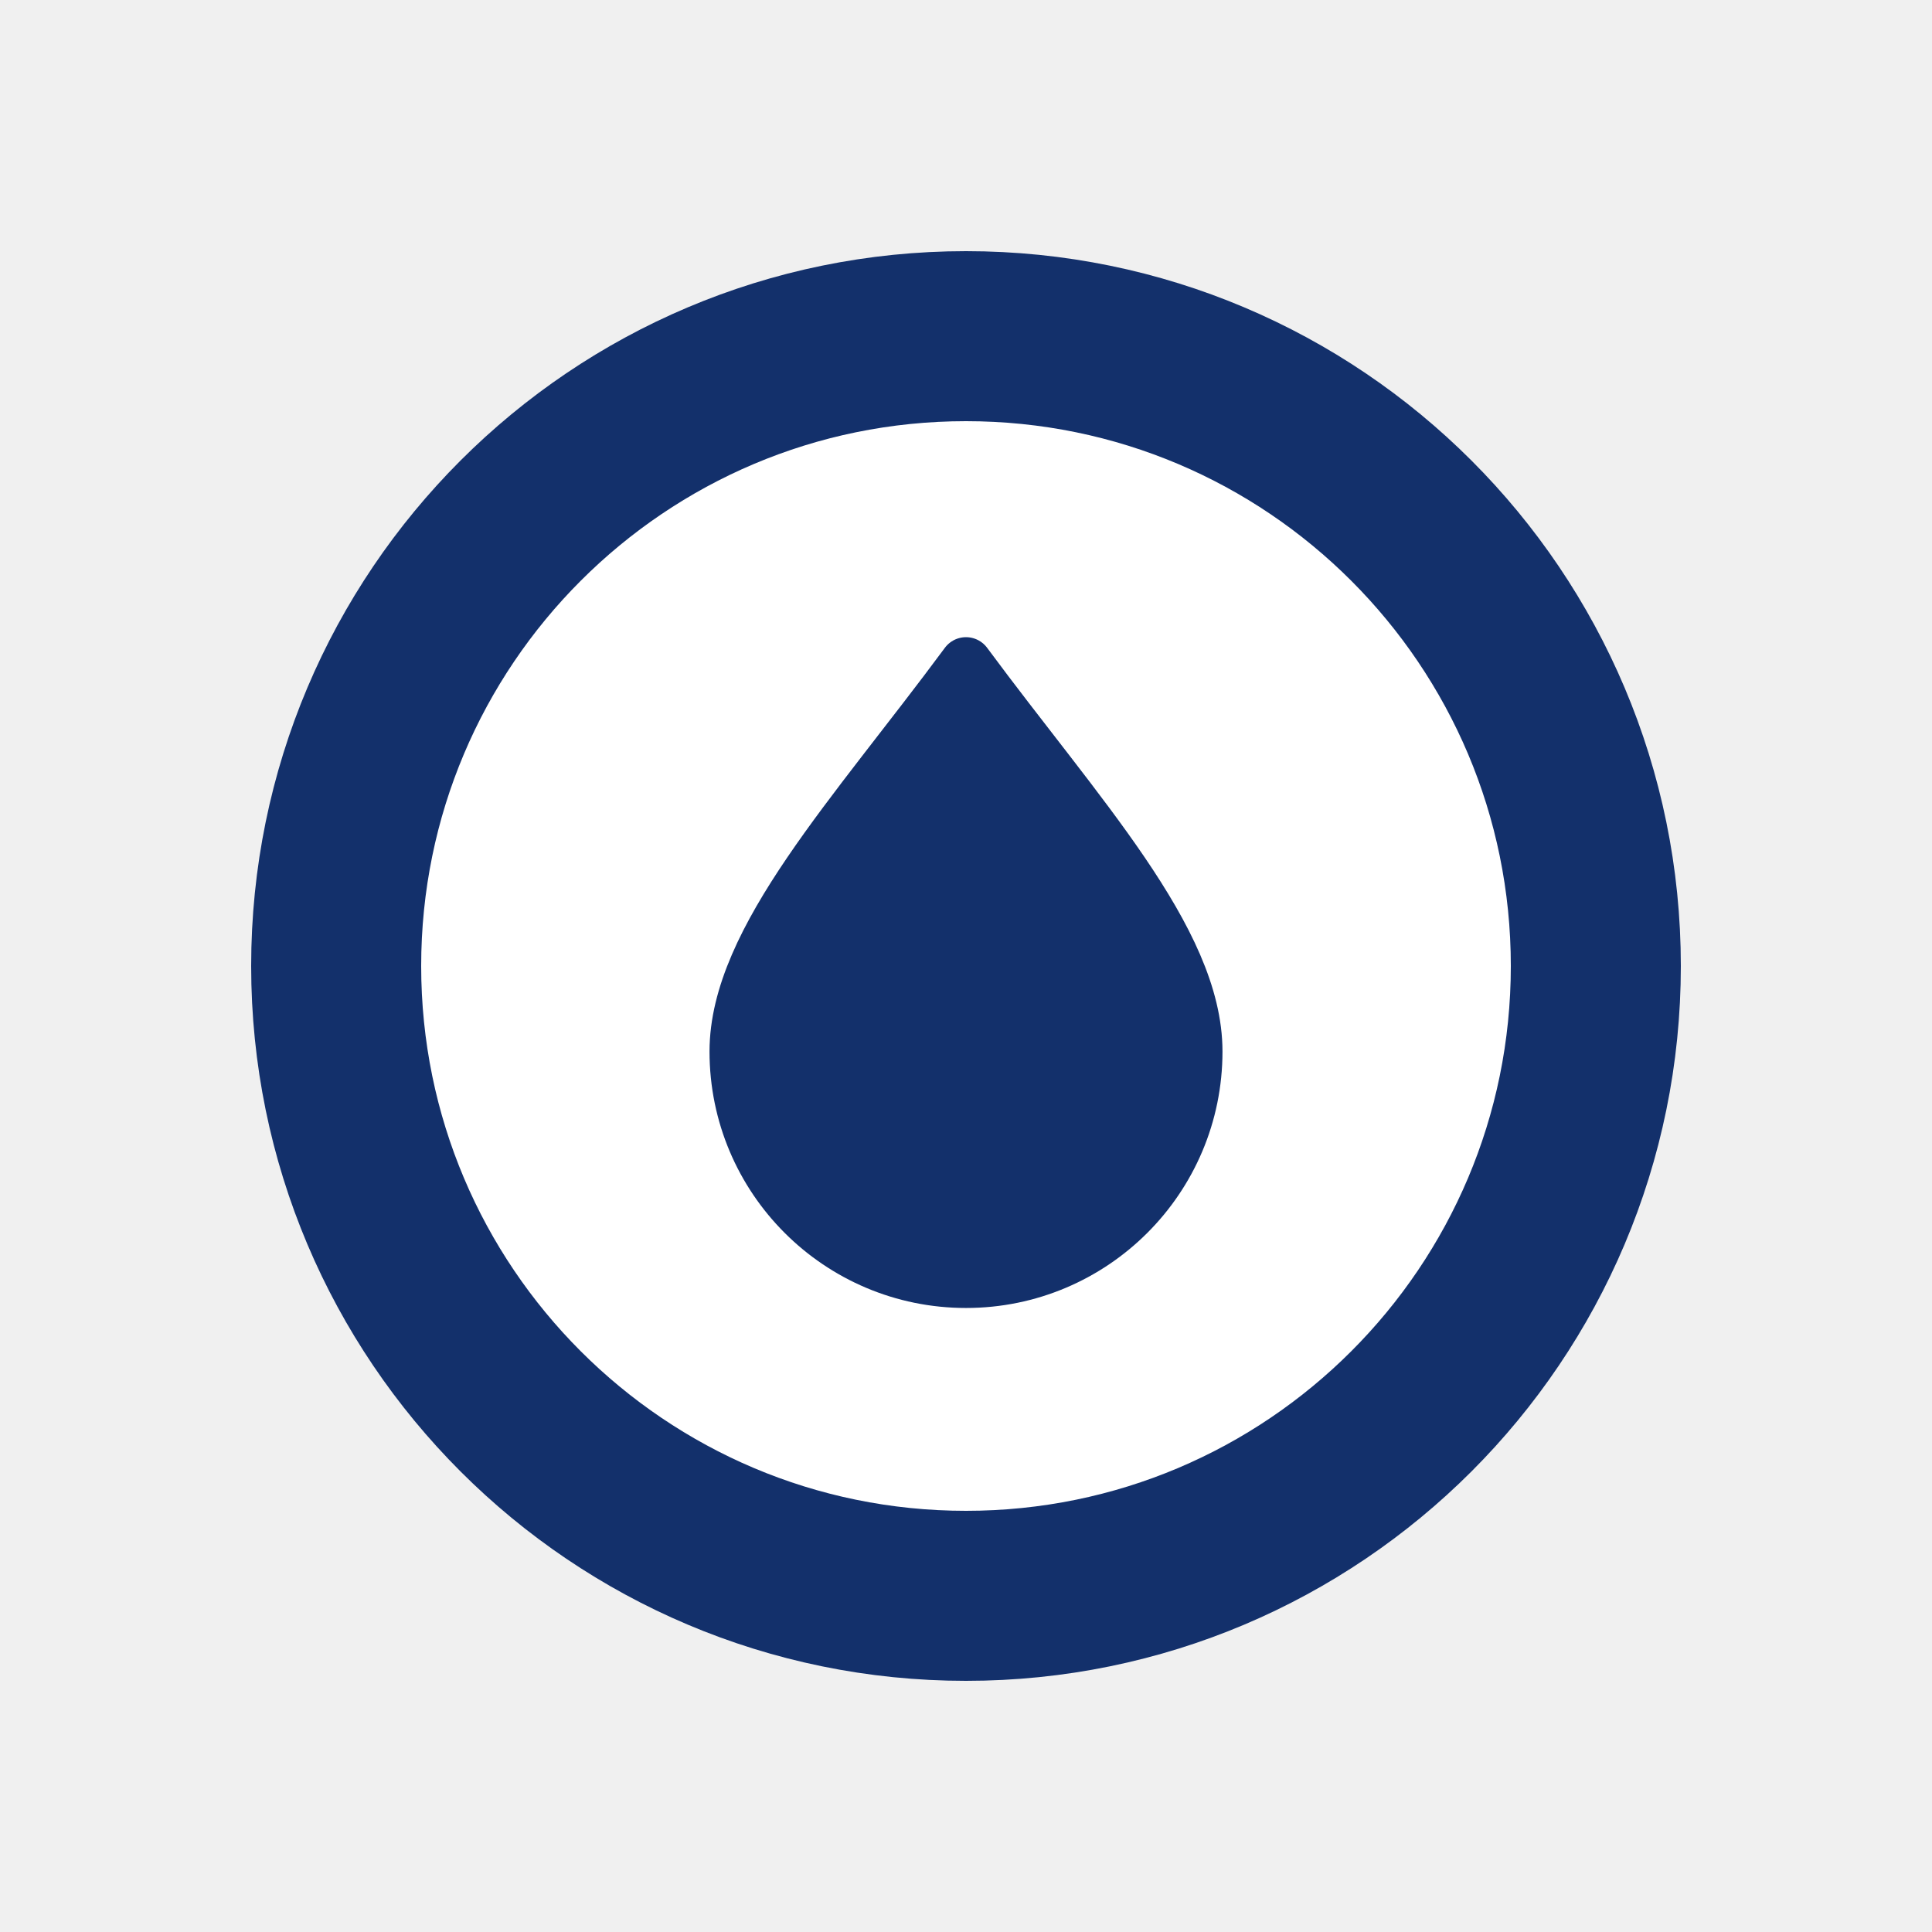
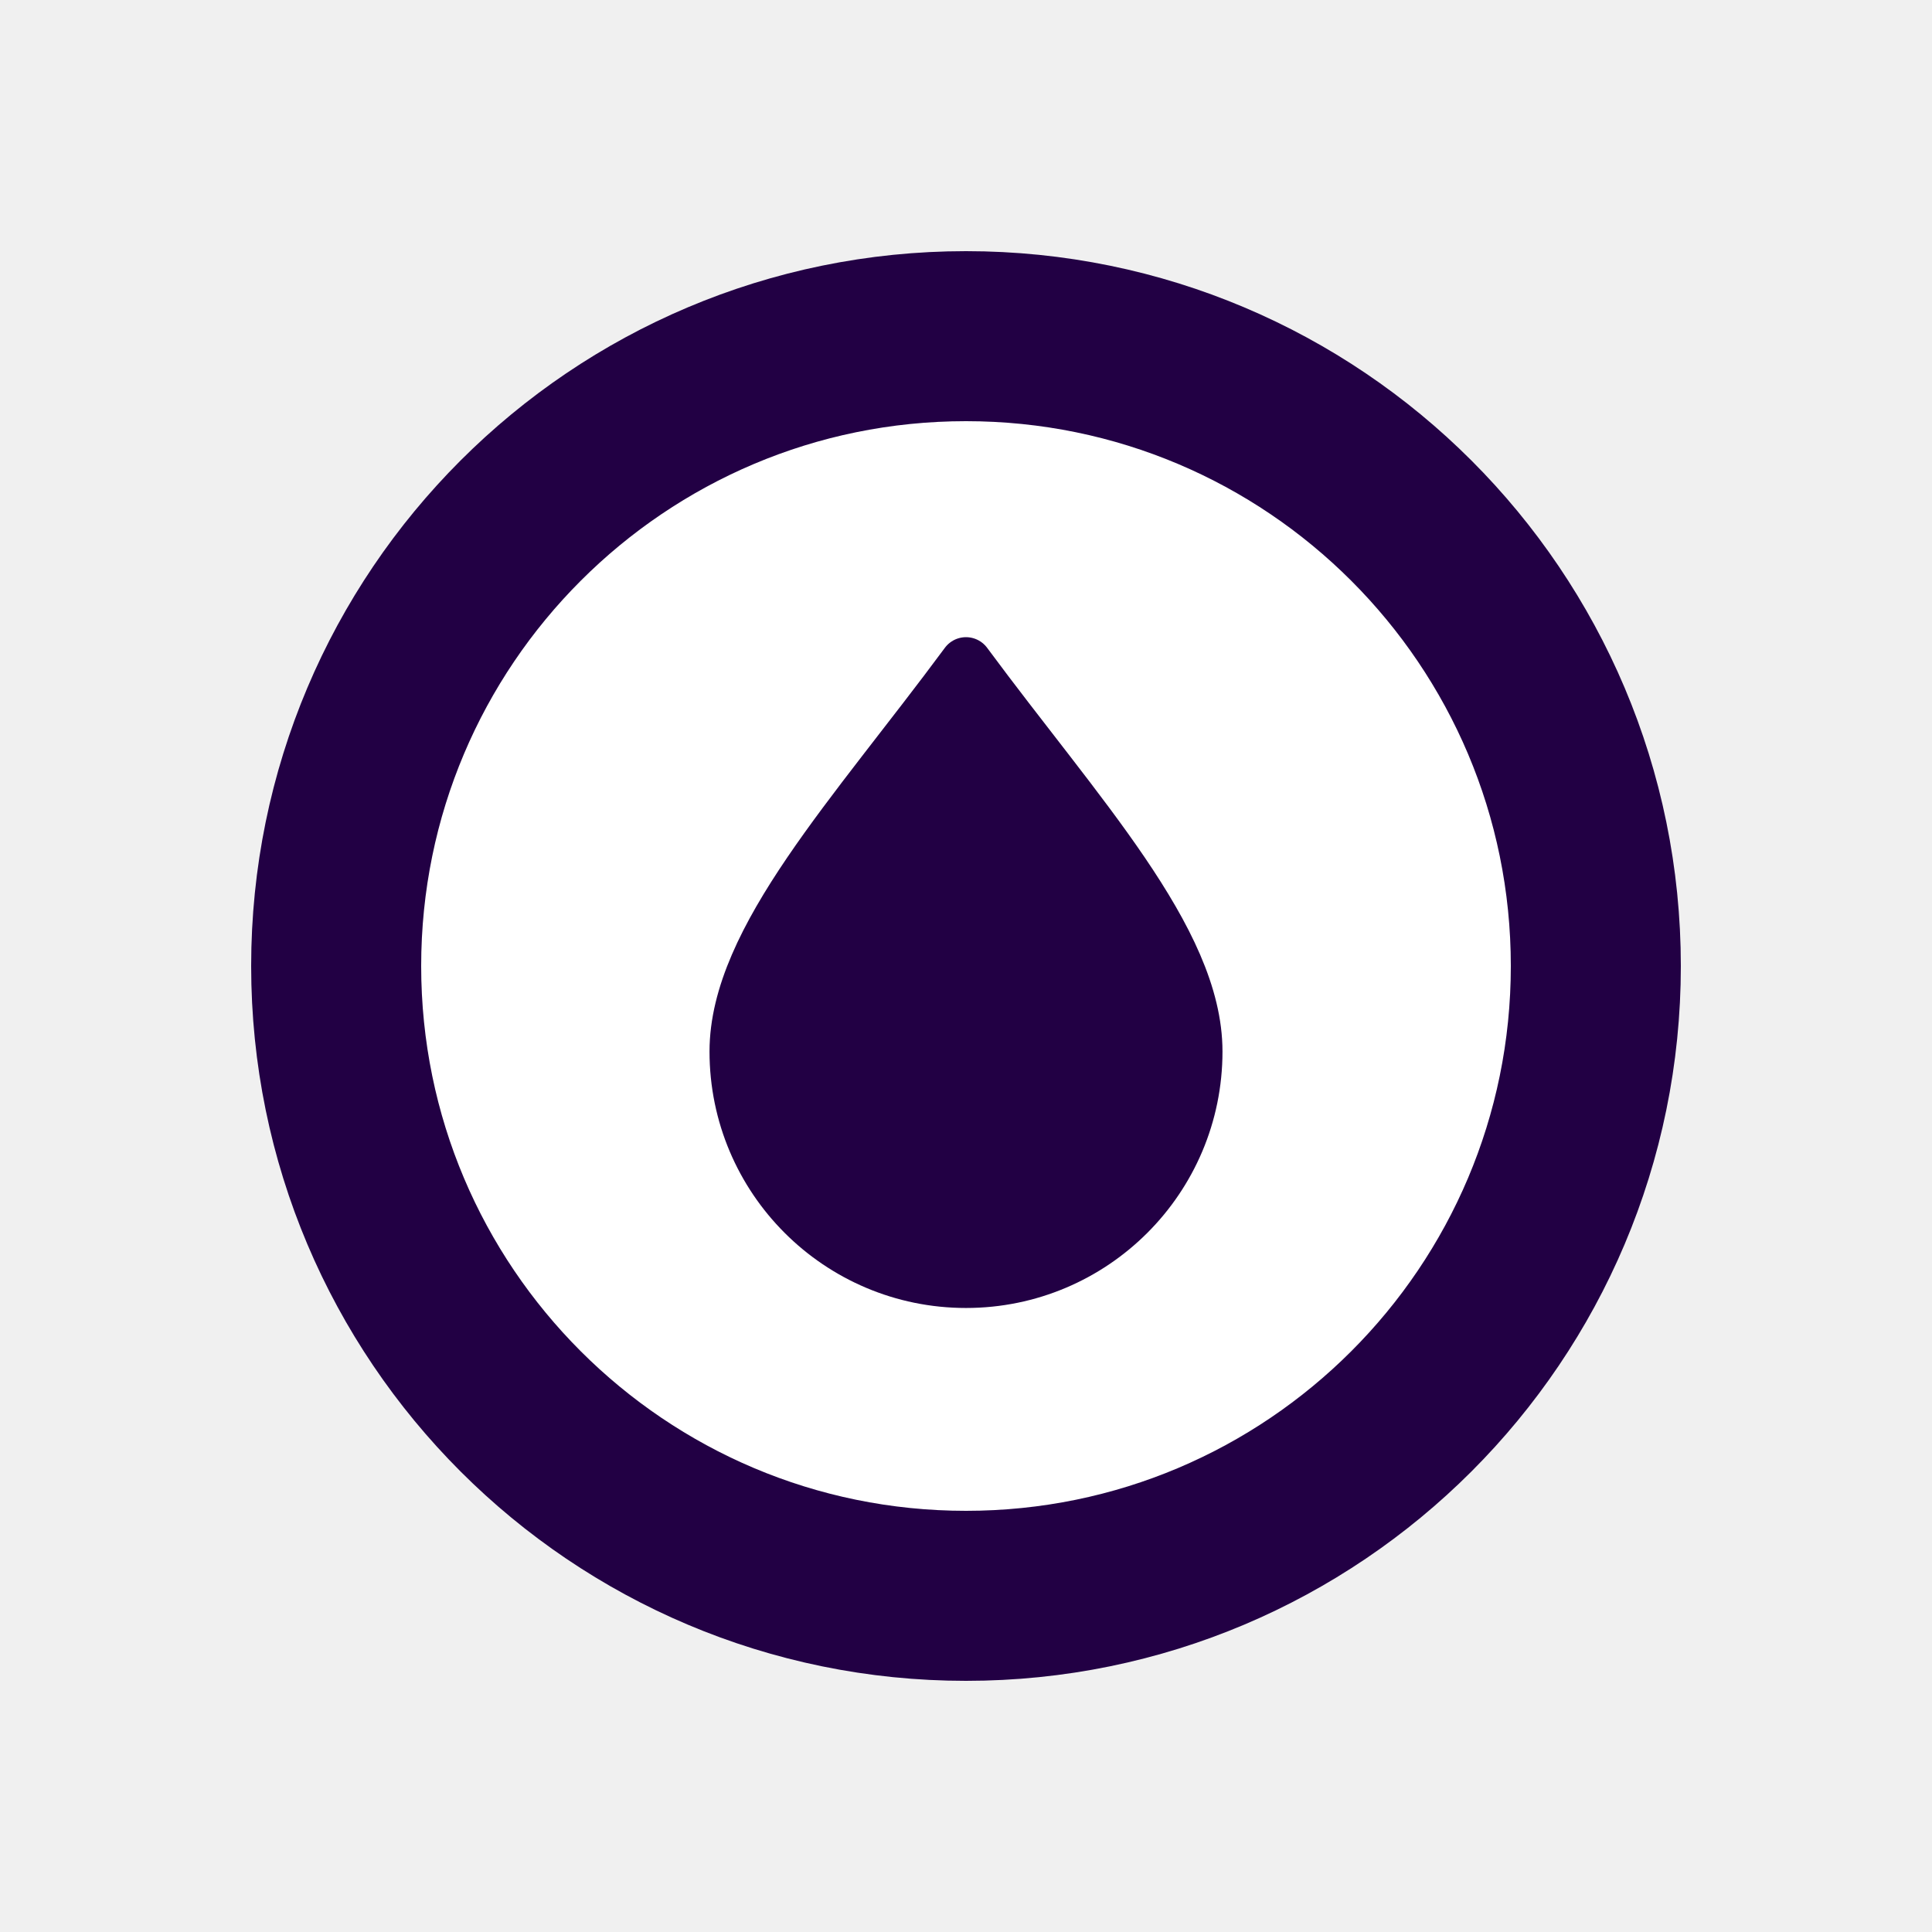
<svg xmlns="http://www.w3.org/2000/svg" width="100" height="100" viewBox="0 0 100 100">
-   <circle cx="50" cy="50" r="32.6" fill="#FFFFFF" stroke="#13306B" stroke-width="8.8" />
-   <path d="M0 -0.92 C0.34 -0.46 0.70 -0.08 0.70 0.26 A0.70 0.70 0 1 1 -0.70 0.26 C-0.70 -0.08 -0.34 -0.46 0 -0.92 Z" transform="translate(50 50) scale(17.02)" fill="#13306B" stroke="#13306B" stroke-width="0.16" stroke-linejoin="round" />
+   <circle cx="50" cy="50" r="32.6" fill="#FFFFFF" stroke="#220044" stroke-width="8.8" />
+   <path d="M0 -0.92 C0.34 -0.46 0.70 -0.08 0.70 0.26 A0.70 0.70 0 1 1 -0.70 0.26 C-0.70 -0.08 -0.34 -0.46 0 -0.92 Z" transform="translate(50 50) scale(17.02)" fill="#220044" stroke="#220044" stroke-width="0.16" stroke-linejoin="round" />
</svg>
